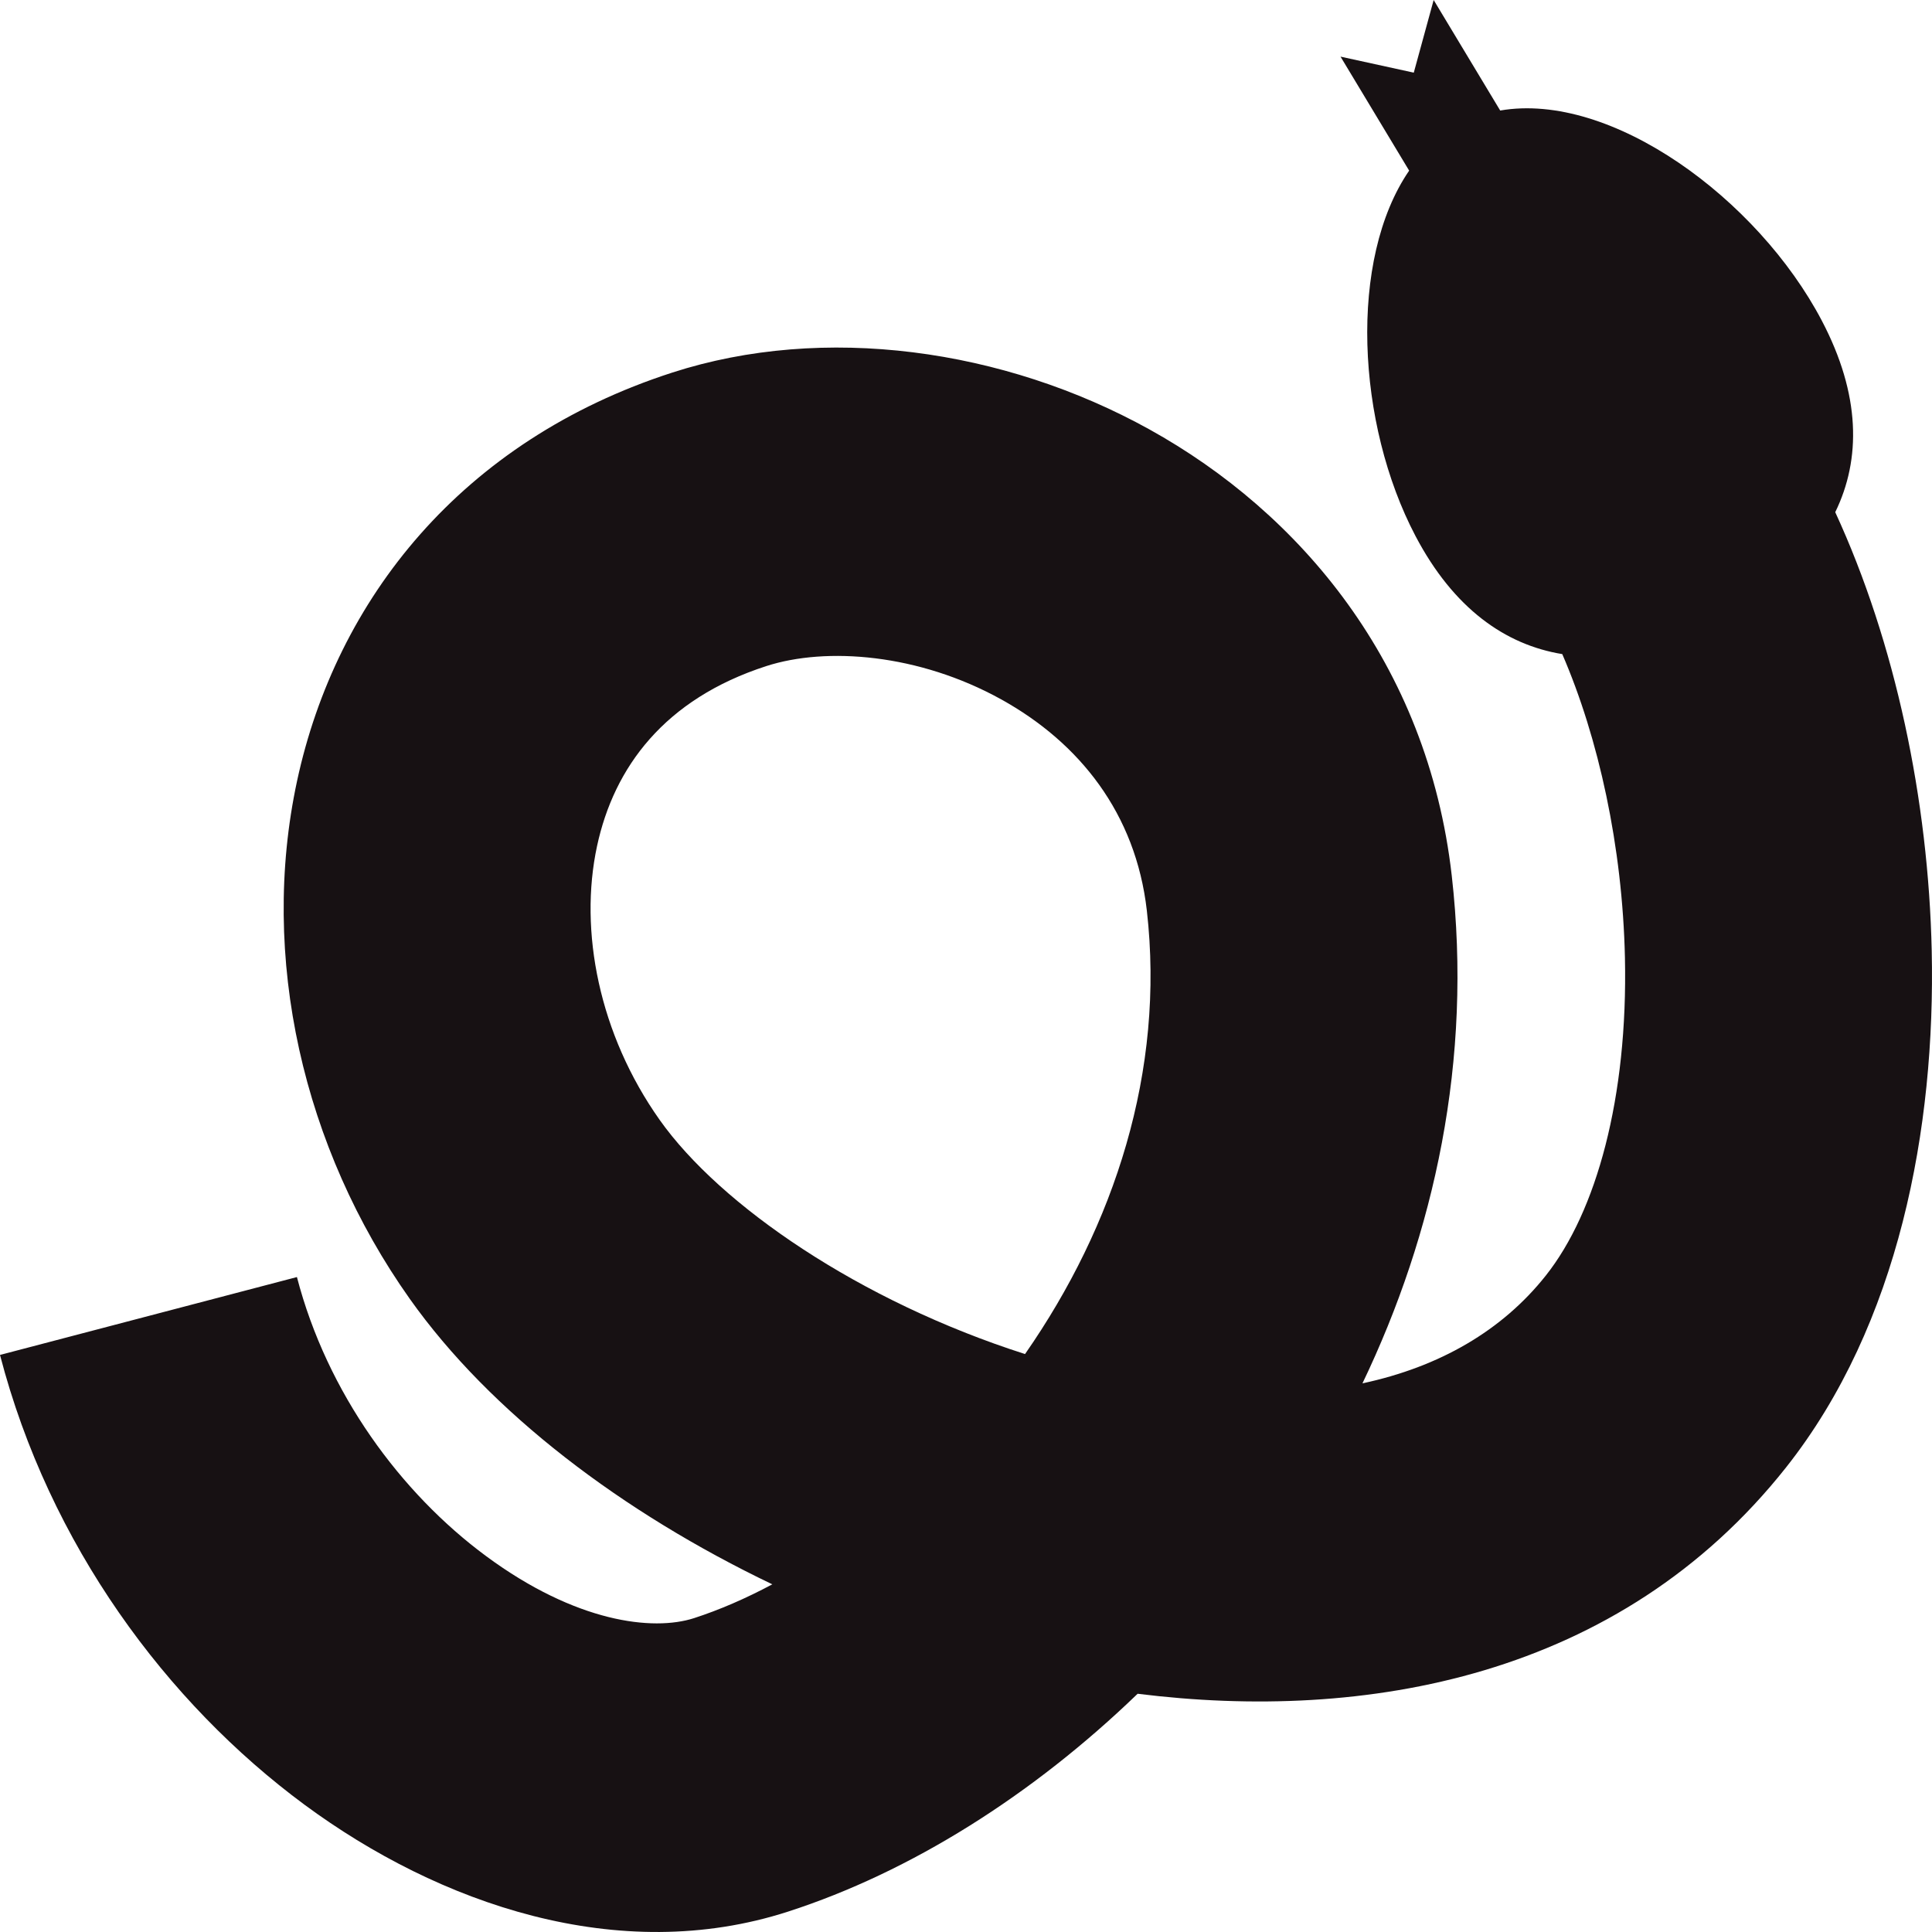
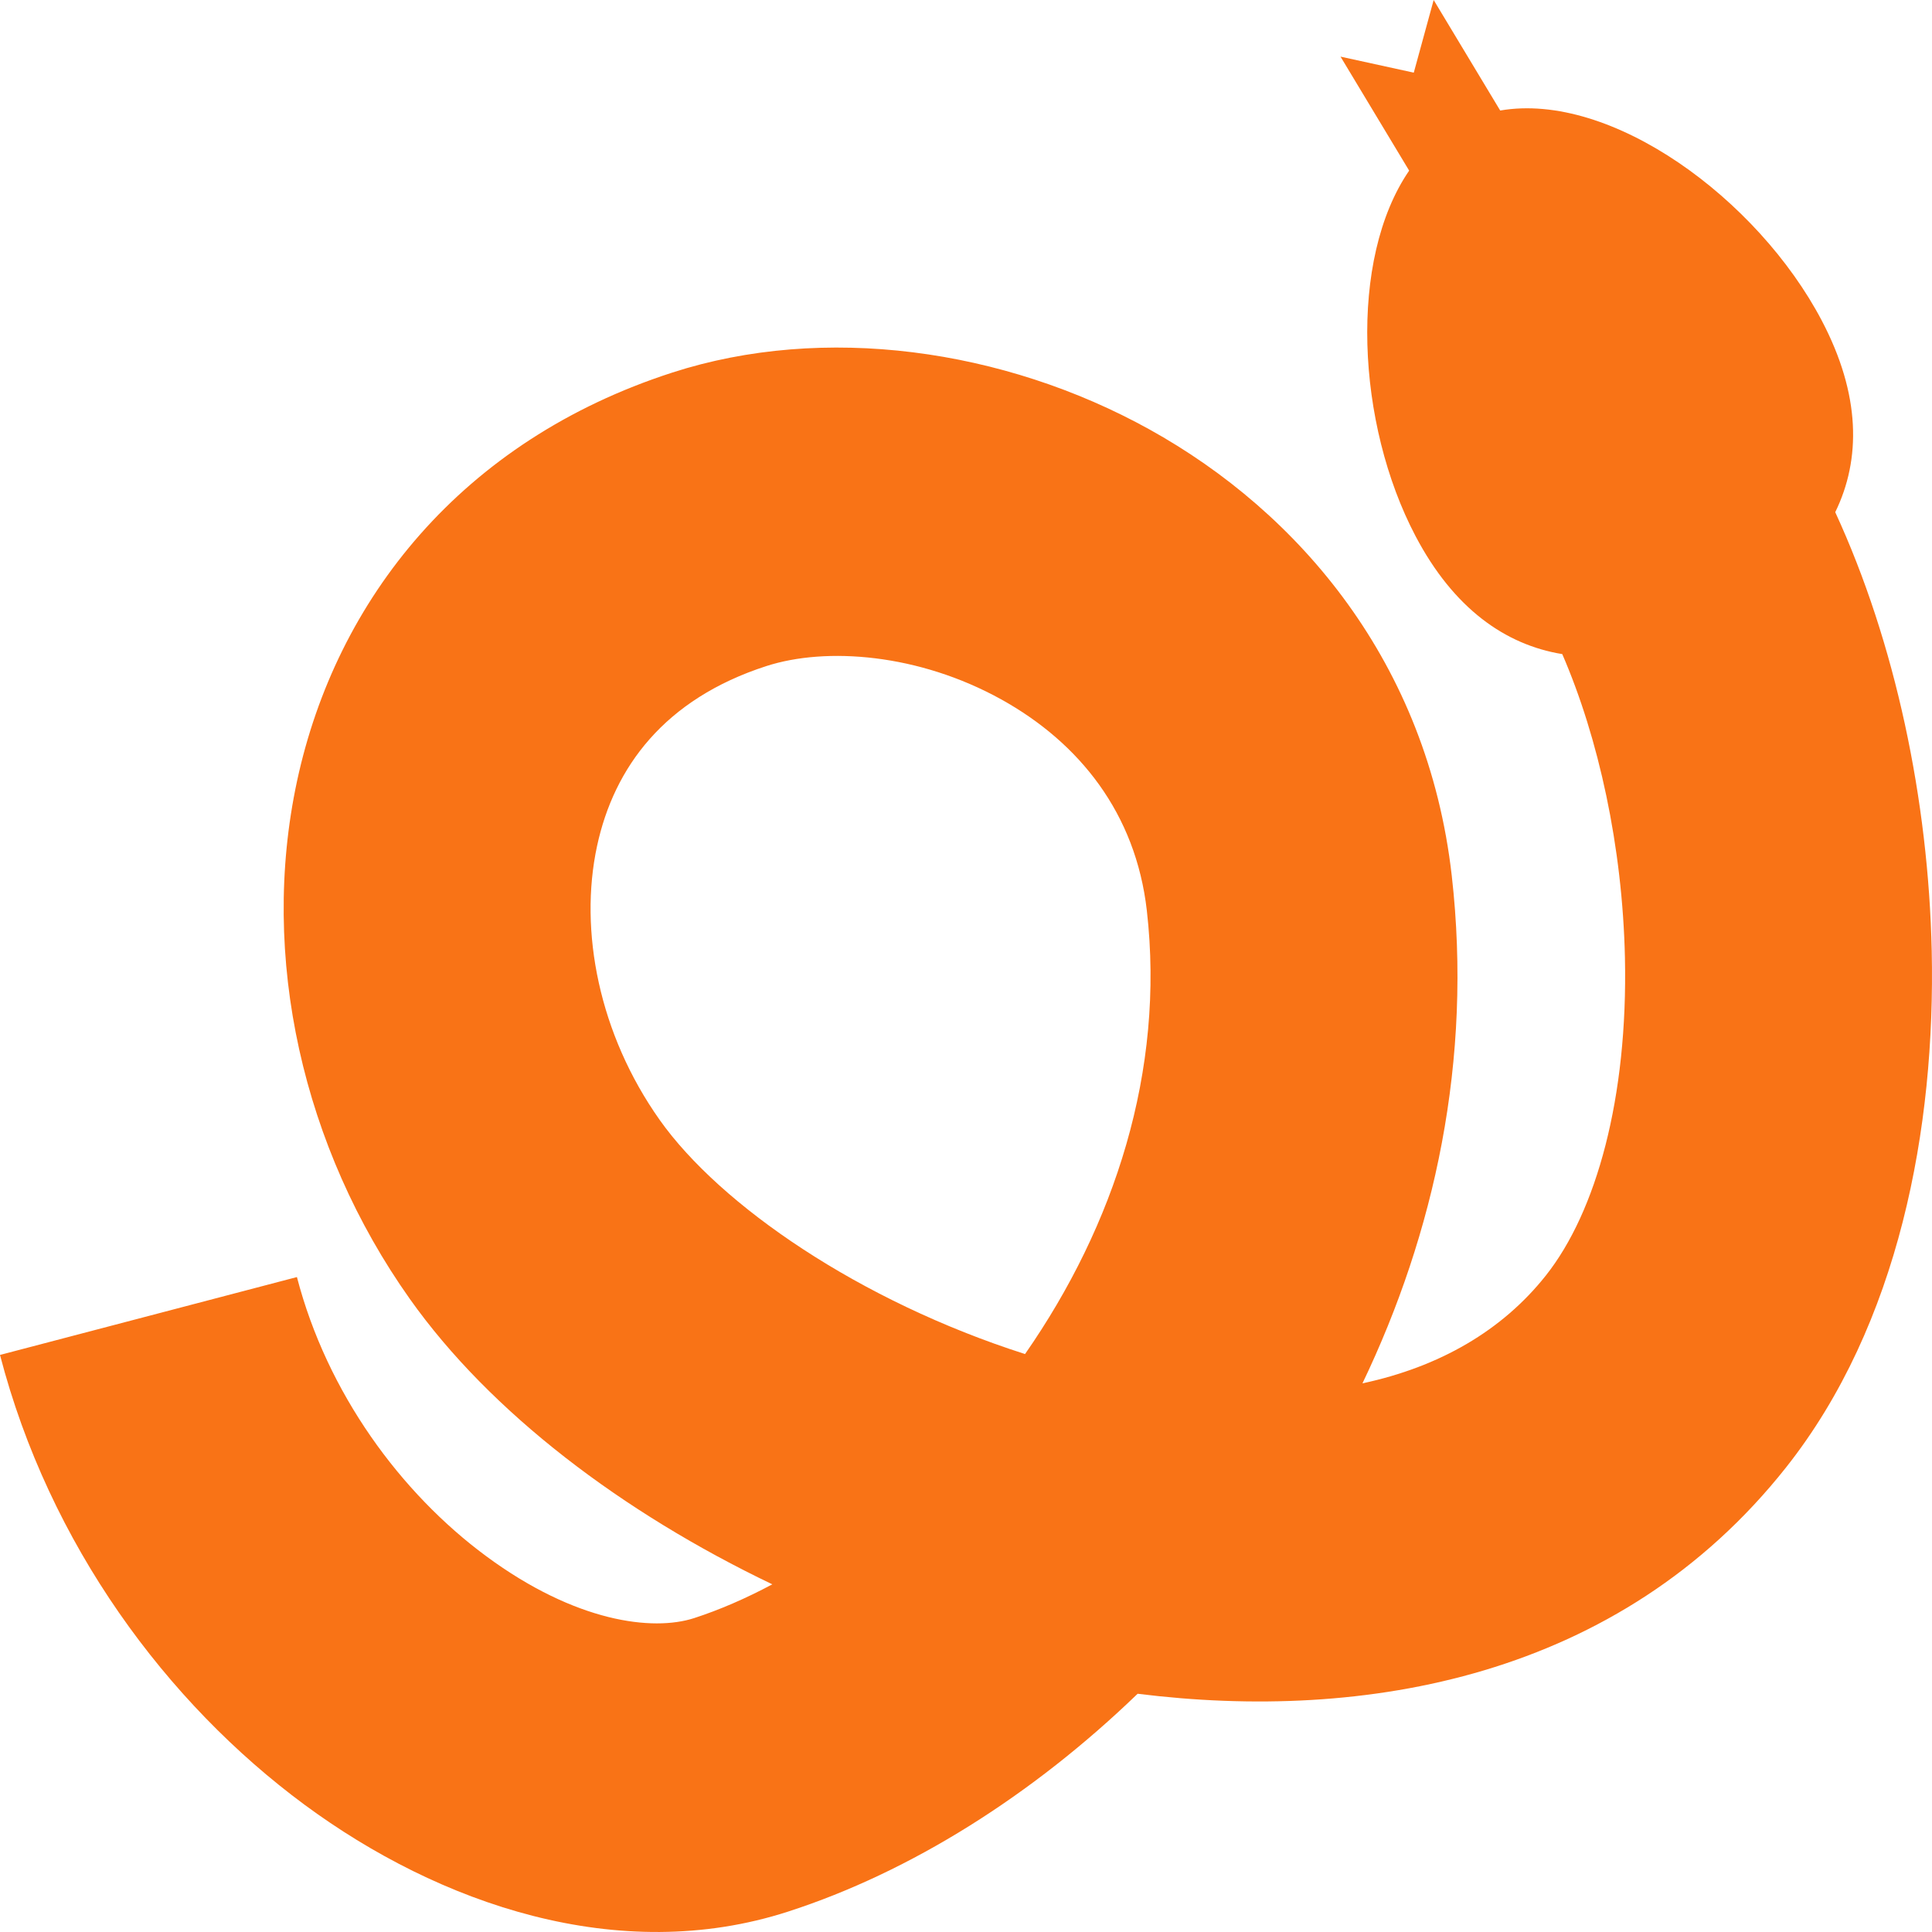
<svg xmlns="http://www.w3.org/2000/svg" width="48" height="48" viewBox="0 0 48 48" fill="none">
-   <path fill-rule="evenodd" clip-rule="evenodd" d="M37.272 2.746C40.029 2.269 43.669 4.937 45.26 7.962C46.231 9.809 46.238 11.41 45.596 12.725C47.095 15.977 47.911 19.883 47.993 23.623C48.089 28.013 47.183 32.909 44.373 36.459C40.228 41.694 33.903 42.784 28.264 42.081C25.651 44.603 22.622 46.51 19.58 47.493C15.367 48.856 10.903 47.301 7.567 44.839C4.137 42.306 1.223 38.37 0 33.663L7.377 31.728C8.126 34.608 9.954 37.094 12.082 38.665C14.305 40.306 16.217 40.534 17.244 40.202C17.87 39.999 18.524 39.717 19.188 39.362C15.463 37.579 12.182 35.095 10.179 32.267C7.527 28.522 6.441 23.776 7.38 19.405C8.351 14.889 11.469 10.949 16.701 9.257C20.465 8.04 24.935 8.66 28.558 10.669C32.29 12.738 35.467 16.477 36.068 21.752C36.592 26.345 35.631 30.653 33.85 34.369C35.768 33.959 37.323 33.057 38.406 31.69C39.663 30.103 40.447 27.272 40.371 23.791C40.31 21.035 39.717 18.336 38.814 16.251C37.4 16.02 36.115 15.119 35.168 13.318C33.701 10.528 33.499 6.444 35.01 4.239L33.305 1.407L35.125 1.805L35.619 0L37.272 2.746ZM24.875 17.376C22.827 16.241 20.53 16.066 19.038 16.549C16.508 17.367 15.254 19.063 14.833 21.022C14.38 23.127 14.883 25.697 16.391 27.826C17.894 29.948 21.362 32.329 25.467 33.641C27.688 30.45 28.947 26.607 28.493 22.624C28.217 20.205 26.816 18.452 24.875 17.376Z" fill="#171113" />
+   <path fill-rule="evenodd" clip-rule="evenodd" d="M37.272 2.746C40.029 2.269 43.669 4.937 45.26 7.962C46.231 9.809 46.238 11.41 45.596 12.725C47.095 15.977 47.911 19.883 47.993 23.623C48.089 28.013 47.183 32.909 44.373 36.459C40.228 41.694 33.903 42.784 28.264 42.081C25.651 44.603 22.622 46.51 19.58 47.493C15.367 48.856 10.903 47.301 7.567 44.839C4.137 42.306 1.223 38.37 0 33.663L7.377 31.728C8.126 34.608 9.954 37.094 12.082 38.665C14.305 40.306 16.217 40.534 17.244 40.202C17.87 39.999 18.524 39.717 19.188 39.362C15.463 37.579 12.182 35.095 10.179 32.267C7.527 28.522 6.441 23.776 7.38 19.405C8.351 14.889 11.469 10.949 16.701 9.257C20.465 8.04 24.935 8.66 28.558 10.669C32.29 12.738 35.467 16.477 36.068 21.752C36.592 26.345 35.631 30.653 33.85 34.369C35.768 33.959 37.323 33.057 38.406 31.69C39.663 30.103 40.447 27.272 40.371 23.791C40.31 21.035 39.717 18.336 38.814 16.251C37.4 16.02 36.115 15.119 35.168 13.318C33.701 10.528 33.499 6.444 35.01 4.239L33.305 1.407L35.125 1.805L35.619 0L37.272 2.746ZM24.875 17.376C22.827 16.241 20.53 16.066 19.038 16.549C16.508 17.367 15.254 19.063 14.833 21.022C14.38 23.127 14.883 25.697 16.391 27.826C17.894 29.948 21.362 32.329 25.467 33.641C27.688 30.45 28.947 26.607 28.493 22.624C28.217 20.205 26.816 18.452 24.875 17.376Z" fill="#F97316" />
</svg>
